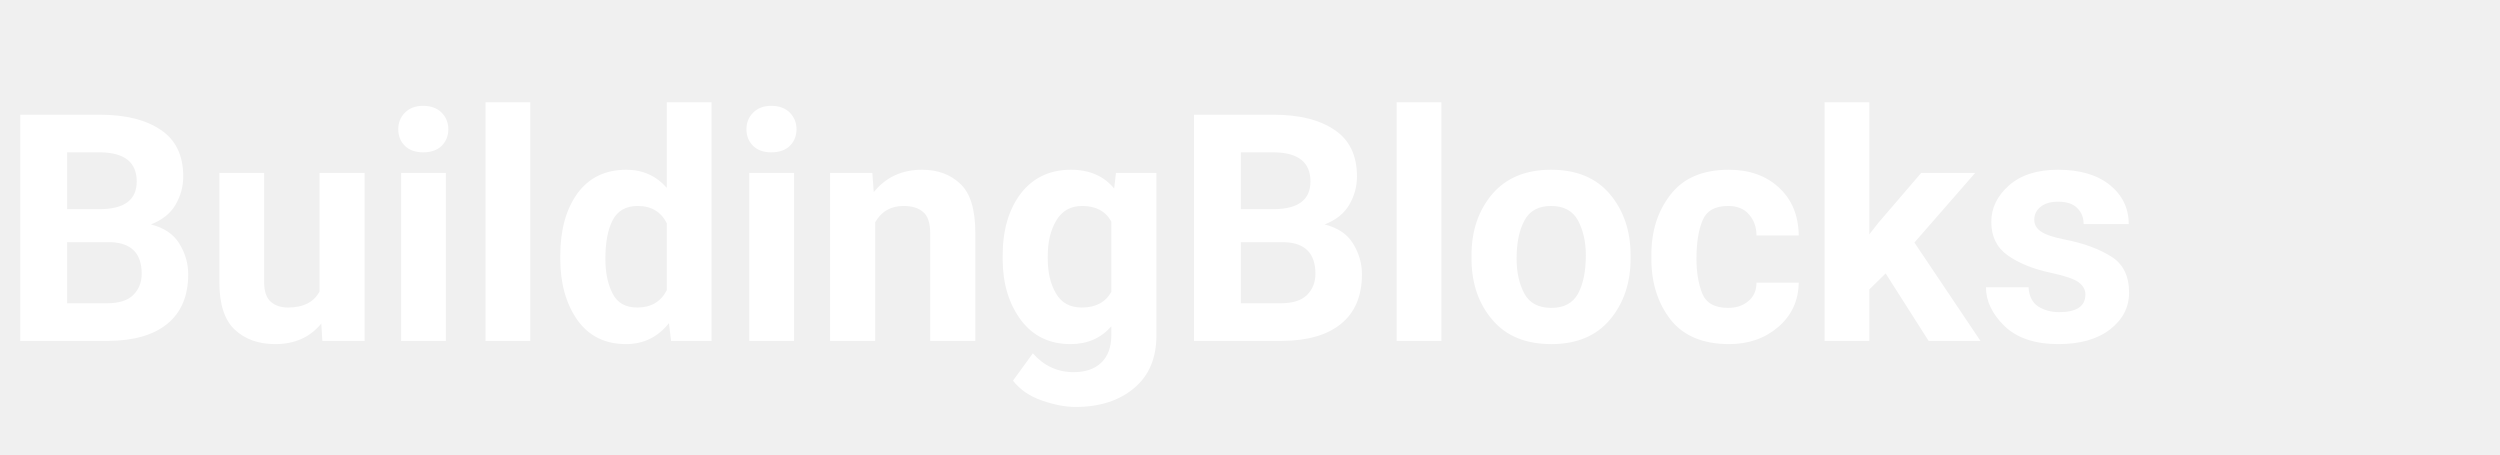
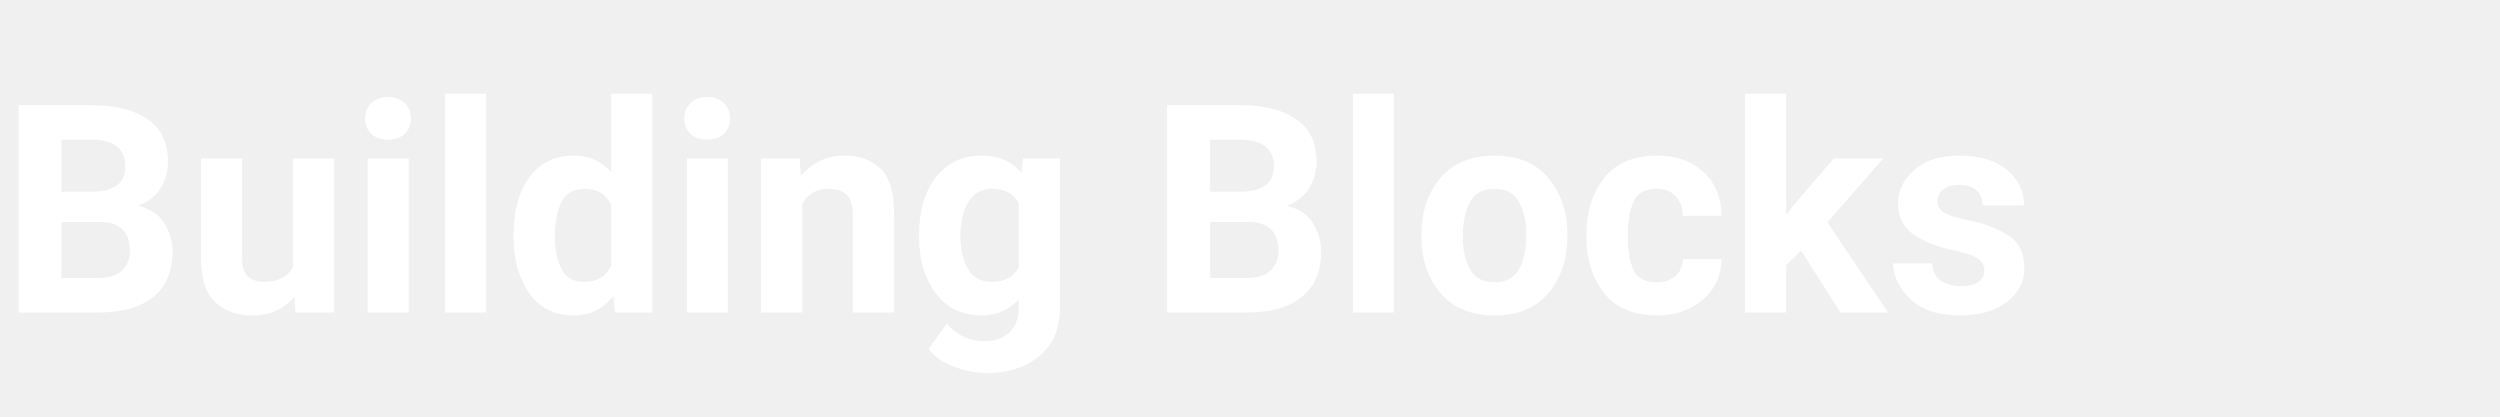
- <svg xmlns="http://www.w3.org/2000/svg" width="110" height="20">
-   <text x="0" y="15" fill="#ffffff" font-family="Segoe UI, Roboto, Helvetica, Arial, sans-serif" font-size="14" font-weight="bold">BuildingBlocks</text>
+ <svg xmlns="http://www.w3.org/2000/svg" width="120" height="20">
+   <text x="0" y="15" fill="#ffffff" font-family="Segoe UI, Roboto, Helvetica, Arial, sans-serif" font-size="14" font-weight="bold">Building Blocks</text>
</svg>
